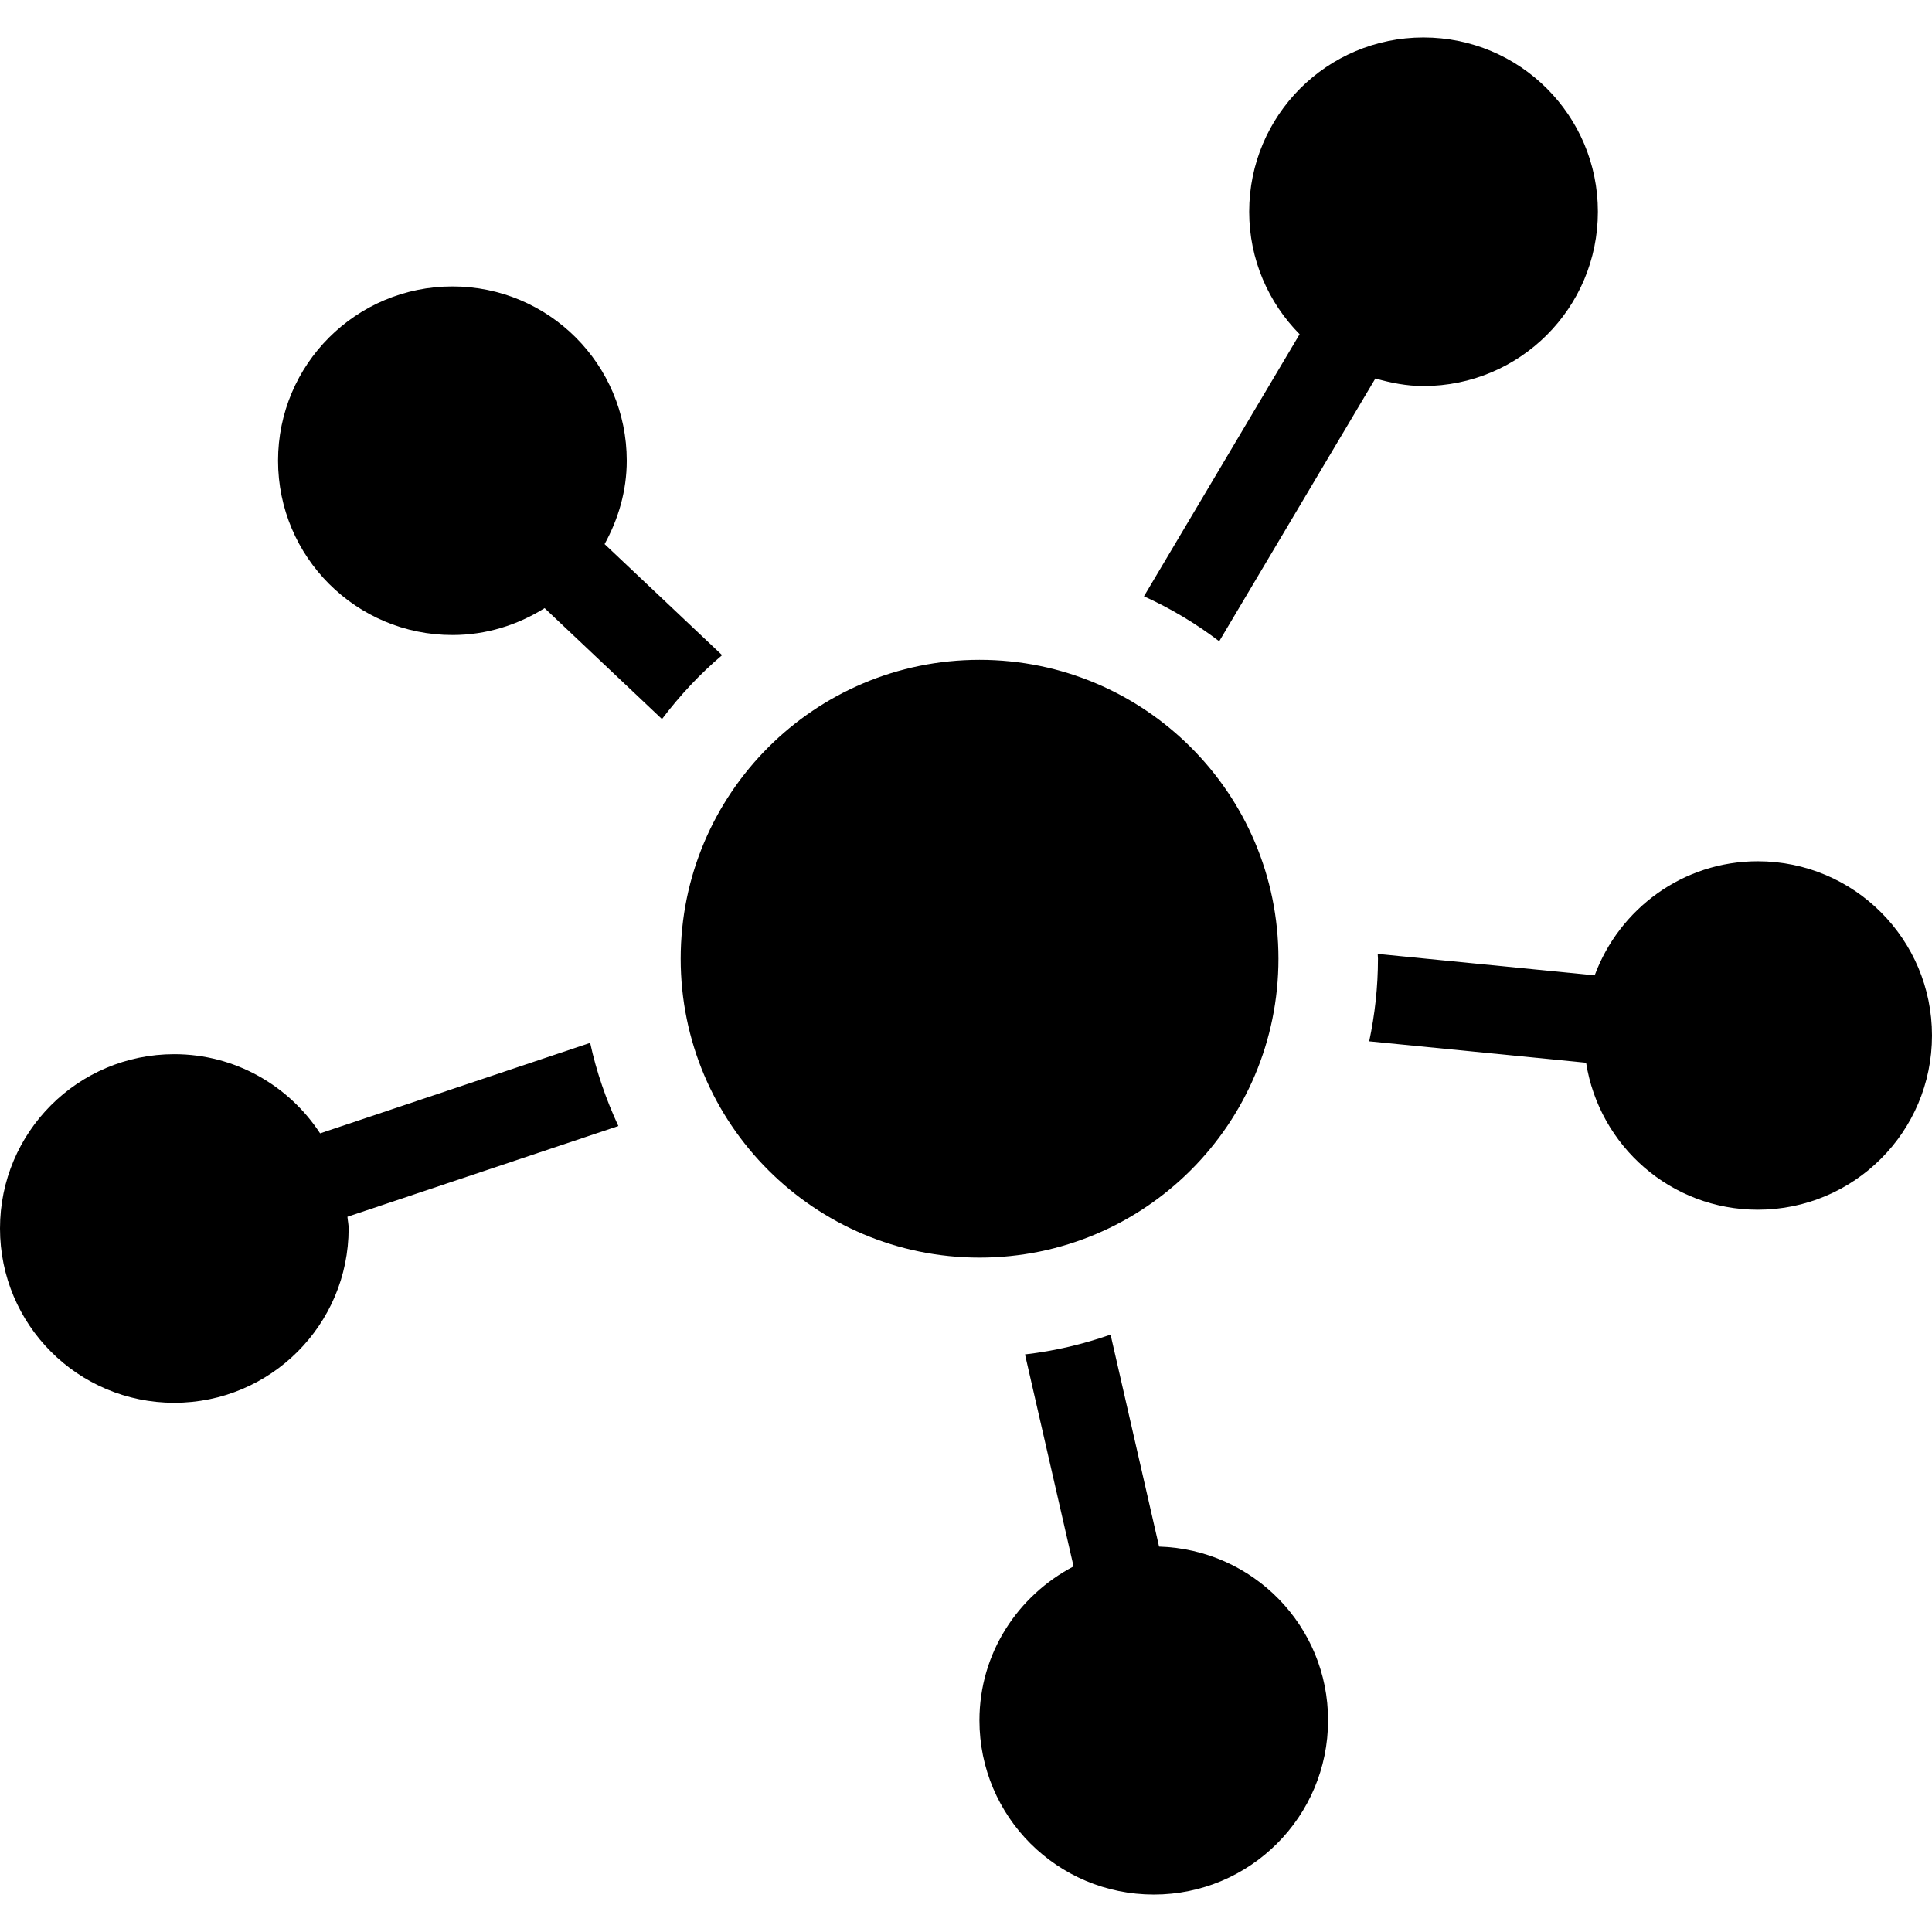
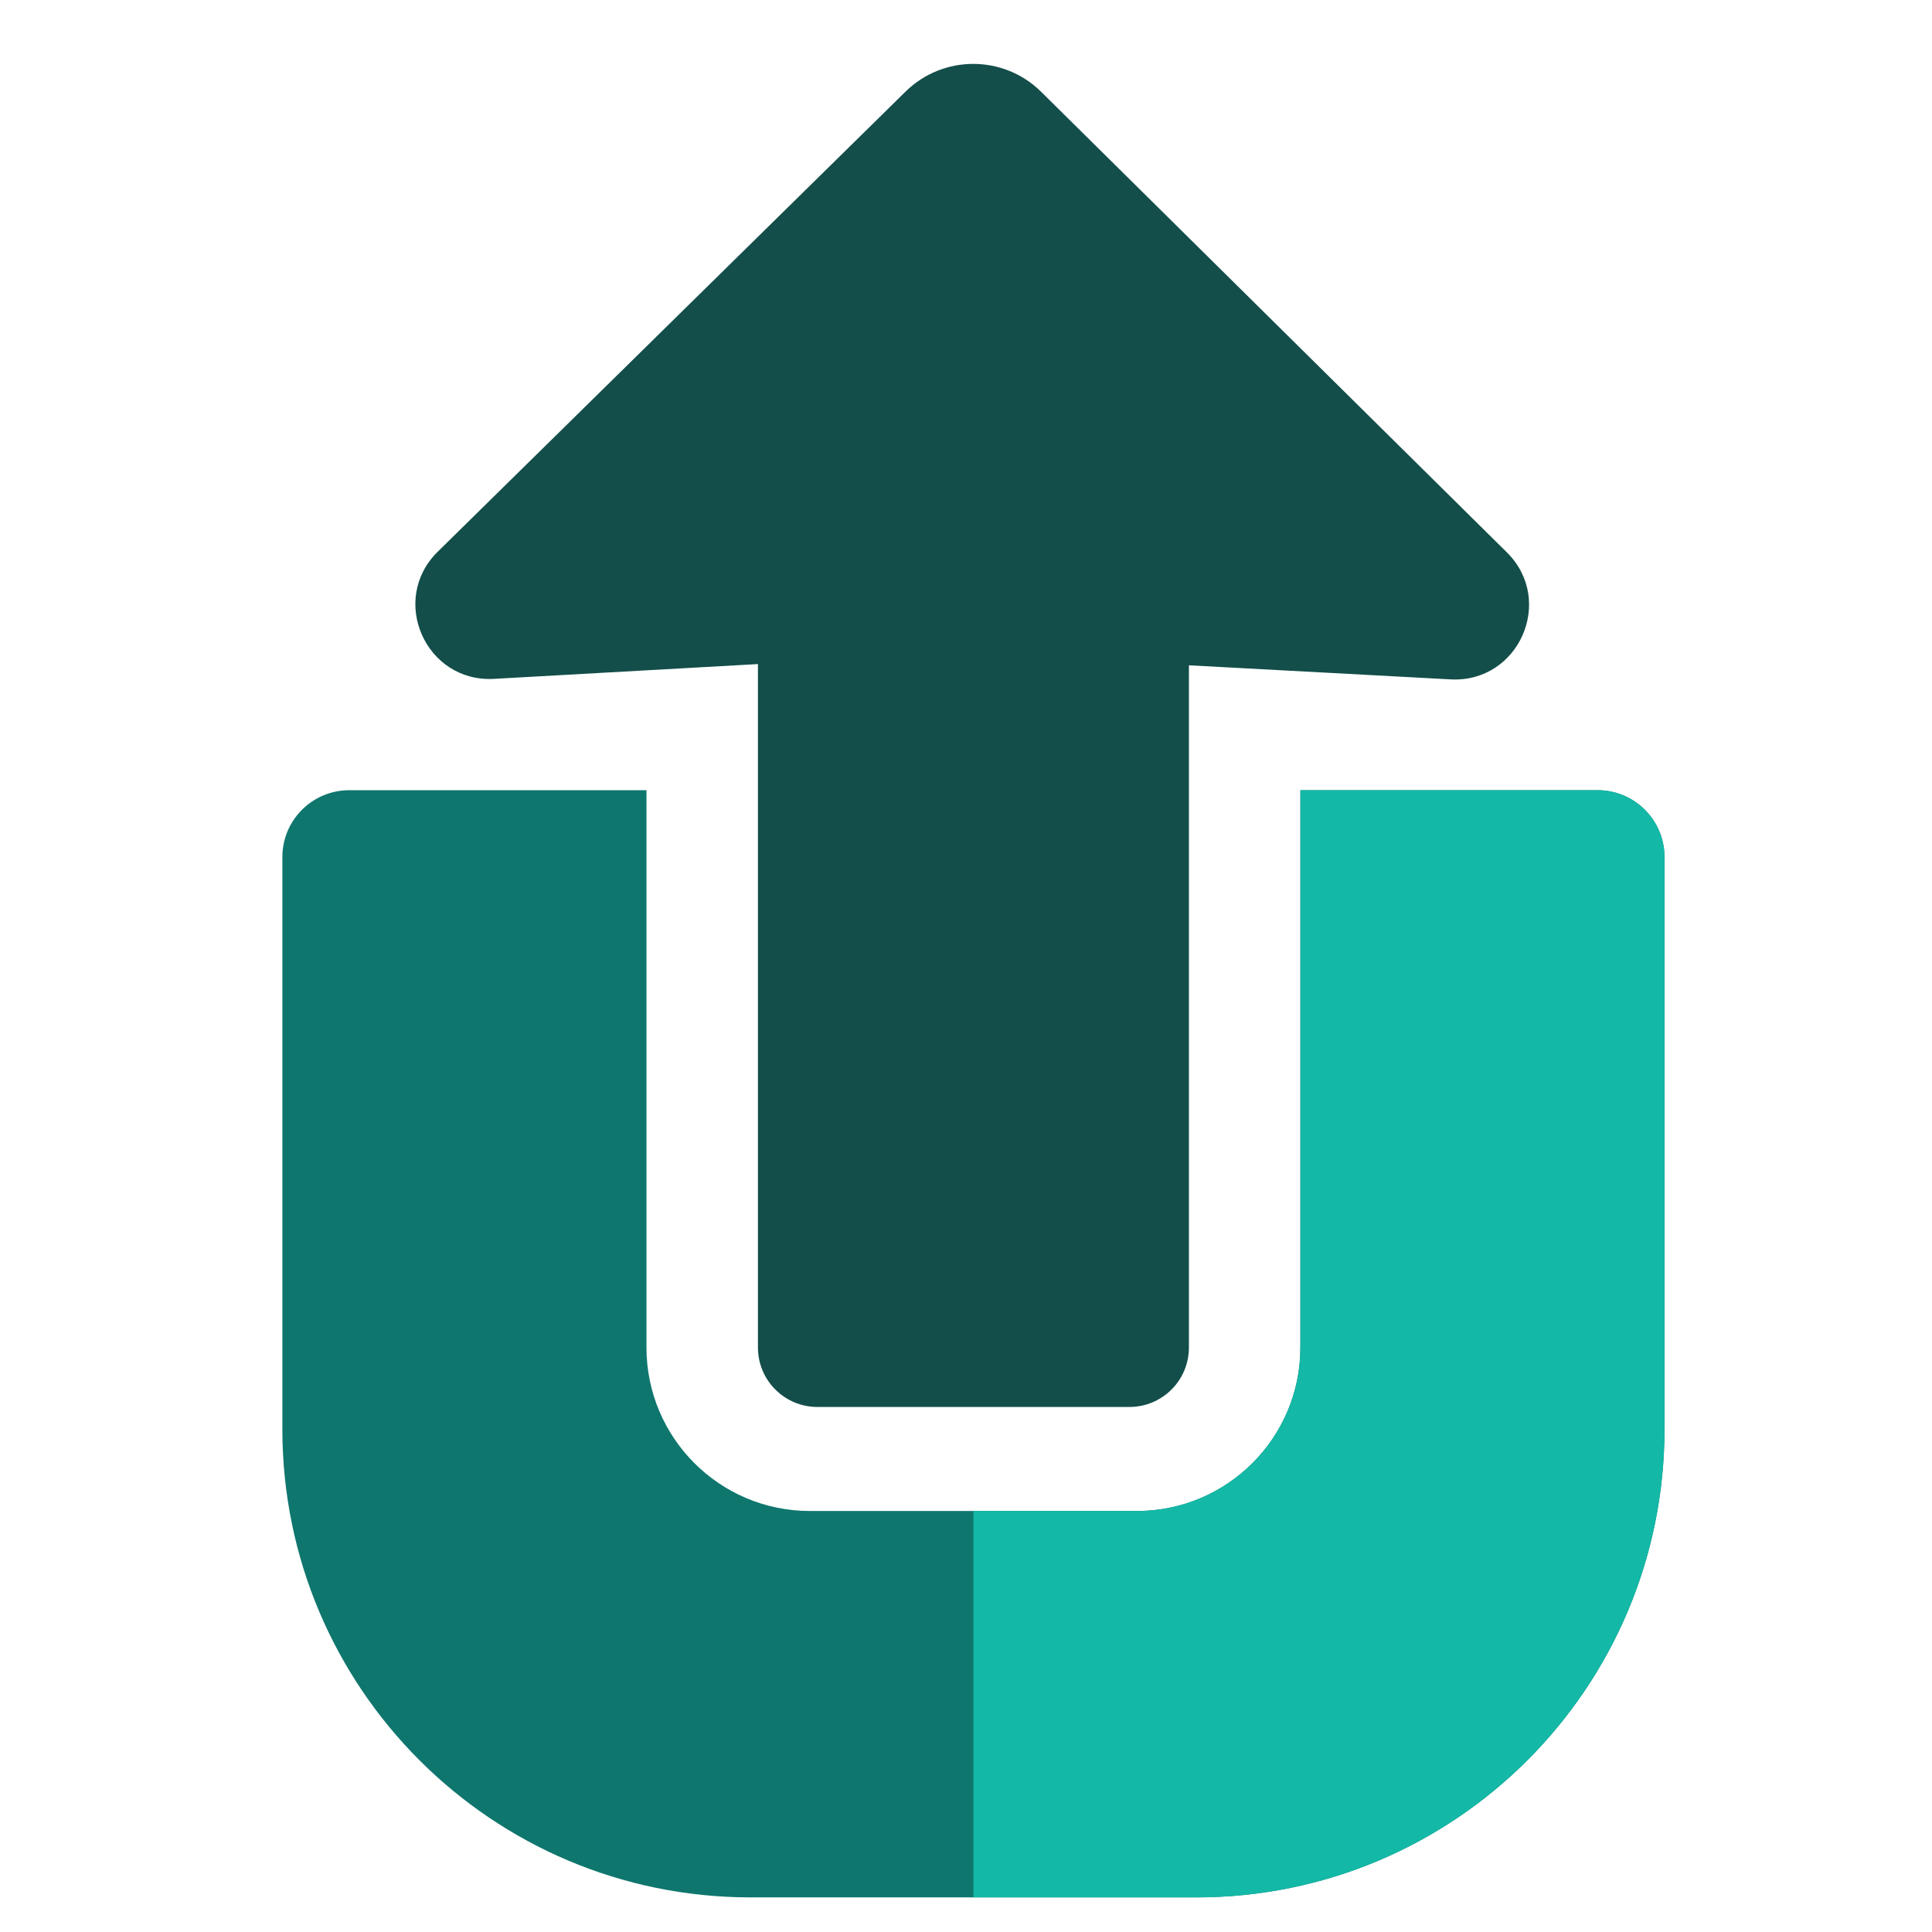
- <svg xmlns="http://www.w3.org/2000/svg" fill="#000000" version="1.1" id="flyp-favicon-16" width="16" height="16" viewBox="0 0 47 47" xml:space="preserve" role="img" aria-labelledby="favicon-16-title">
-   <g>
-     <g id="Layer_1_110_">
-       <g>
-         <path d="M17.567,15.938l-2.859-2.702c0.333-0.605,0.539-1.29,0.539-2.029c0-2.342-1.897-4.239-4.24-4.239     c-2.343,0-4.243,1.896-4.243,4.239c0,2.343,1.9,4.241,4.243,4.241c0.826,0,1.59-0.246,2.242-0.654l2.855,2.699     C16.536,16.922,17.023,16.399,17.567,15.938z" />
-         <path d="M29.66,15.6l3.799-6.393c0.374,0.107,0.762,0.184,1.169,0.184c2.347,0,4.244-1.898,4.244-4.241     c0-2.342-1.897-4.239-4.244-4.239c-2.343,0-4.239,1.896-4.239,4.239c0,1.163,0.469,2.214,1.227,2.981l-3.787,6.375     C28.48,14.801,29.094,15.169,29.66,15.6z" />
-         <path d="M42.762,20.952c-1.824,0-3.369,1.159-3.968,2.775l-5.278-0.521c0,0.04,0.006,0.078,0.006,0.117     c0,0.688-0.076,1.36-0.213,2.009l5.276,0.521c0.319,2.024,2.062,3.576,4.177,3.576c2.342,0,4.238-1.896,4.238-4.238     C47,22.85,45.104,20.952,42.762,20.952z" />
-         <path d="M28.197,37.624l-1.18-5.156c-0.666,0.232-1.359,0.398-2.082,0.481l1.182,5.157c-1.355,0.709-2.29,2.11-2.29,3.746     c0,2.342,1.896,4.237,4.243,4.237c2.342,0,4.238-1.896,4.238-4.237C32.311,39.553,30.479,37.692,28.197,37.624z" />
-         <path d="M14.357,25.37l-6.57,2.201c-0.758-1.158-2.063-1.926-3.548-1.926C1.896,25.645,0,27.542,0,29.884     c0,2.345,1.896,4.242,4.239,4.242c2.341,0,4.242-1.897,4.242-4.242c0-0.098-0.021-0.188-0.029-0.284l6.591-2.207     C14.746,26.752,14.51,26.077,14.357,25.37z" />
-         <circle cx="23.83" cy="23.323" r="7.271" />
-       </g>
-     </g>
-   </g>
+ <svg xmlns="http://www.w3.org/2000/svg" width="16" height="16" viewBox="2400 1900 1000 1300" fill="none" role="img" aria-labelledby="favicon-16-title">
+   <path d="M3325 2431.71C3349.85 2431.71 3370 2451.85 3370 2476.71V2861.71C3370 3035.68 3228.97 3176.71 3055 3176.71H2755C2581.03 3176.71 2440 3035.68 2440 2861.71V2476.71C2440 2451.85 2460.15 2431.71 2485 2431.71H2685V2806.71C2685 2867.46 2734.25 2916.71 2795 2916.71H3015C3075.75 2916.71 3125 2867.46 3125 2806.71V2431.71H3325Z" fill="#0F766E" />
+   <path d="M2859.3 1961.66C2884.64 1936.73 2925.31 1936.79 2950.58 1961.78L3263.92 2271.66C3296.62 2304 3272 2359.61 3226.08 2357.14L3050 2347.67V2806.71C3050 2828.8 3032.09 2846.71 3010 2846.71H2800C2777.91 2846.71 2760 2828.8 2760 2806.71V2346.84L2582.4 2356.79C2536.36 2359.37 2511.67 2303.55 2544.55 2271.22L2859.3 1961.66Z" fill="#134E4A" />
+   <path d="M3325 2431.71C3349.85 2431.71 3370 2451.85 3370 2476.71V2861.71C3370 3035.68 3228.97 3176.71 3055 3176.71H2905V2916.71H3015C3075.75 2916.71 3125 2867.46 3125 2806.71V2431.71H3325Z" fill="#14B8A6" />
</svg>
